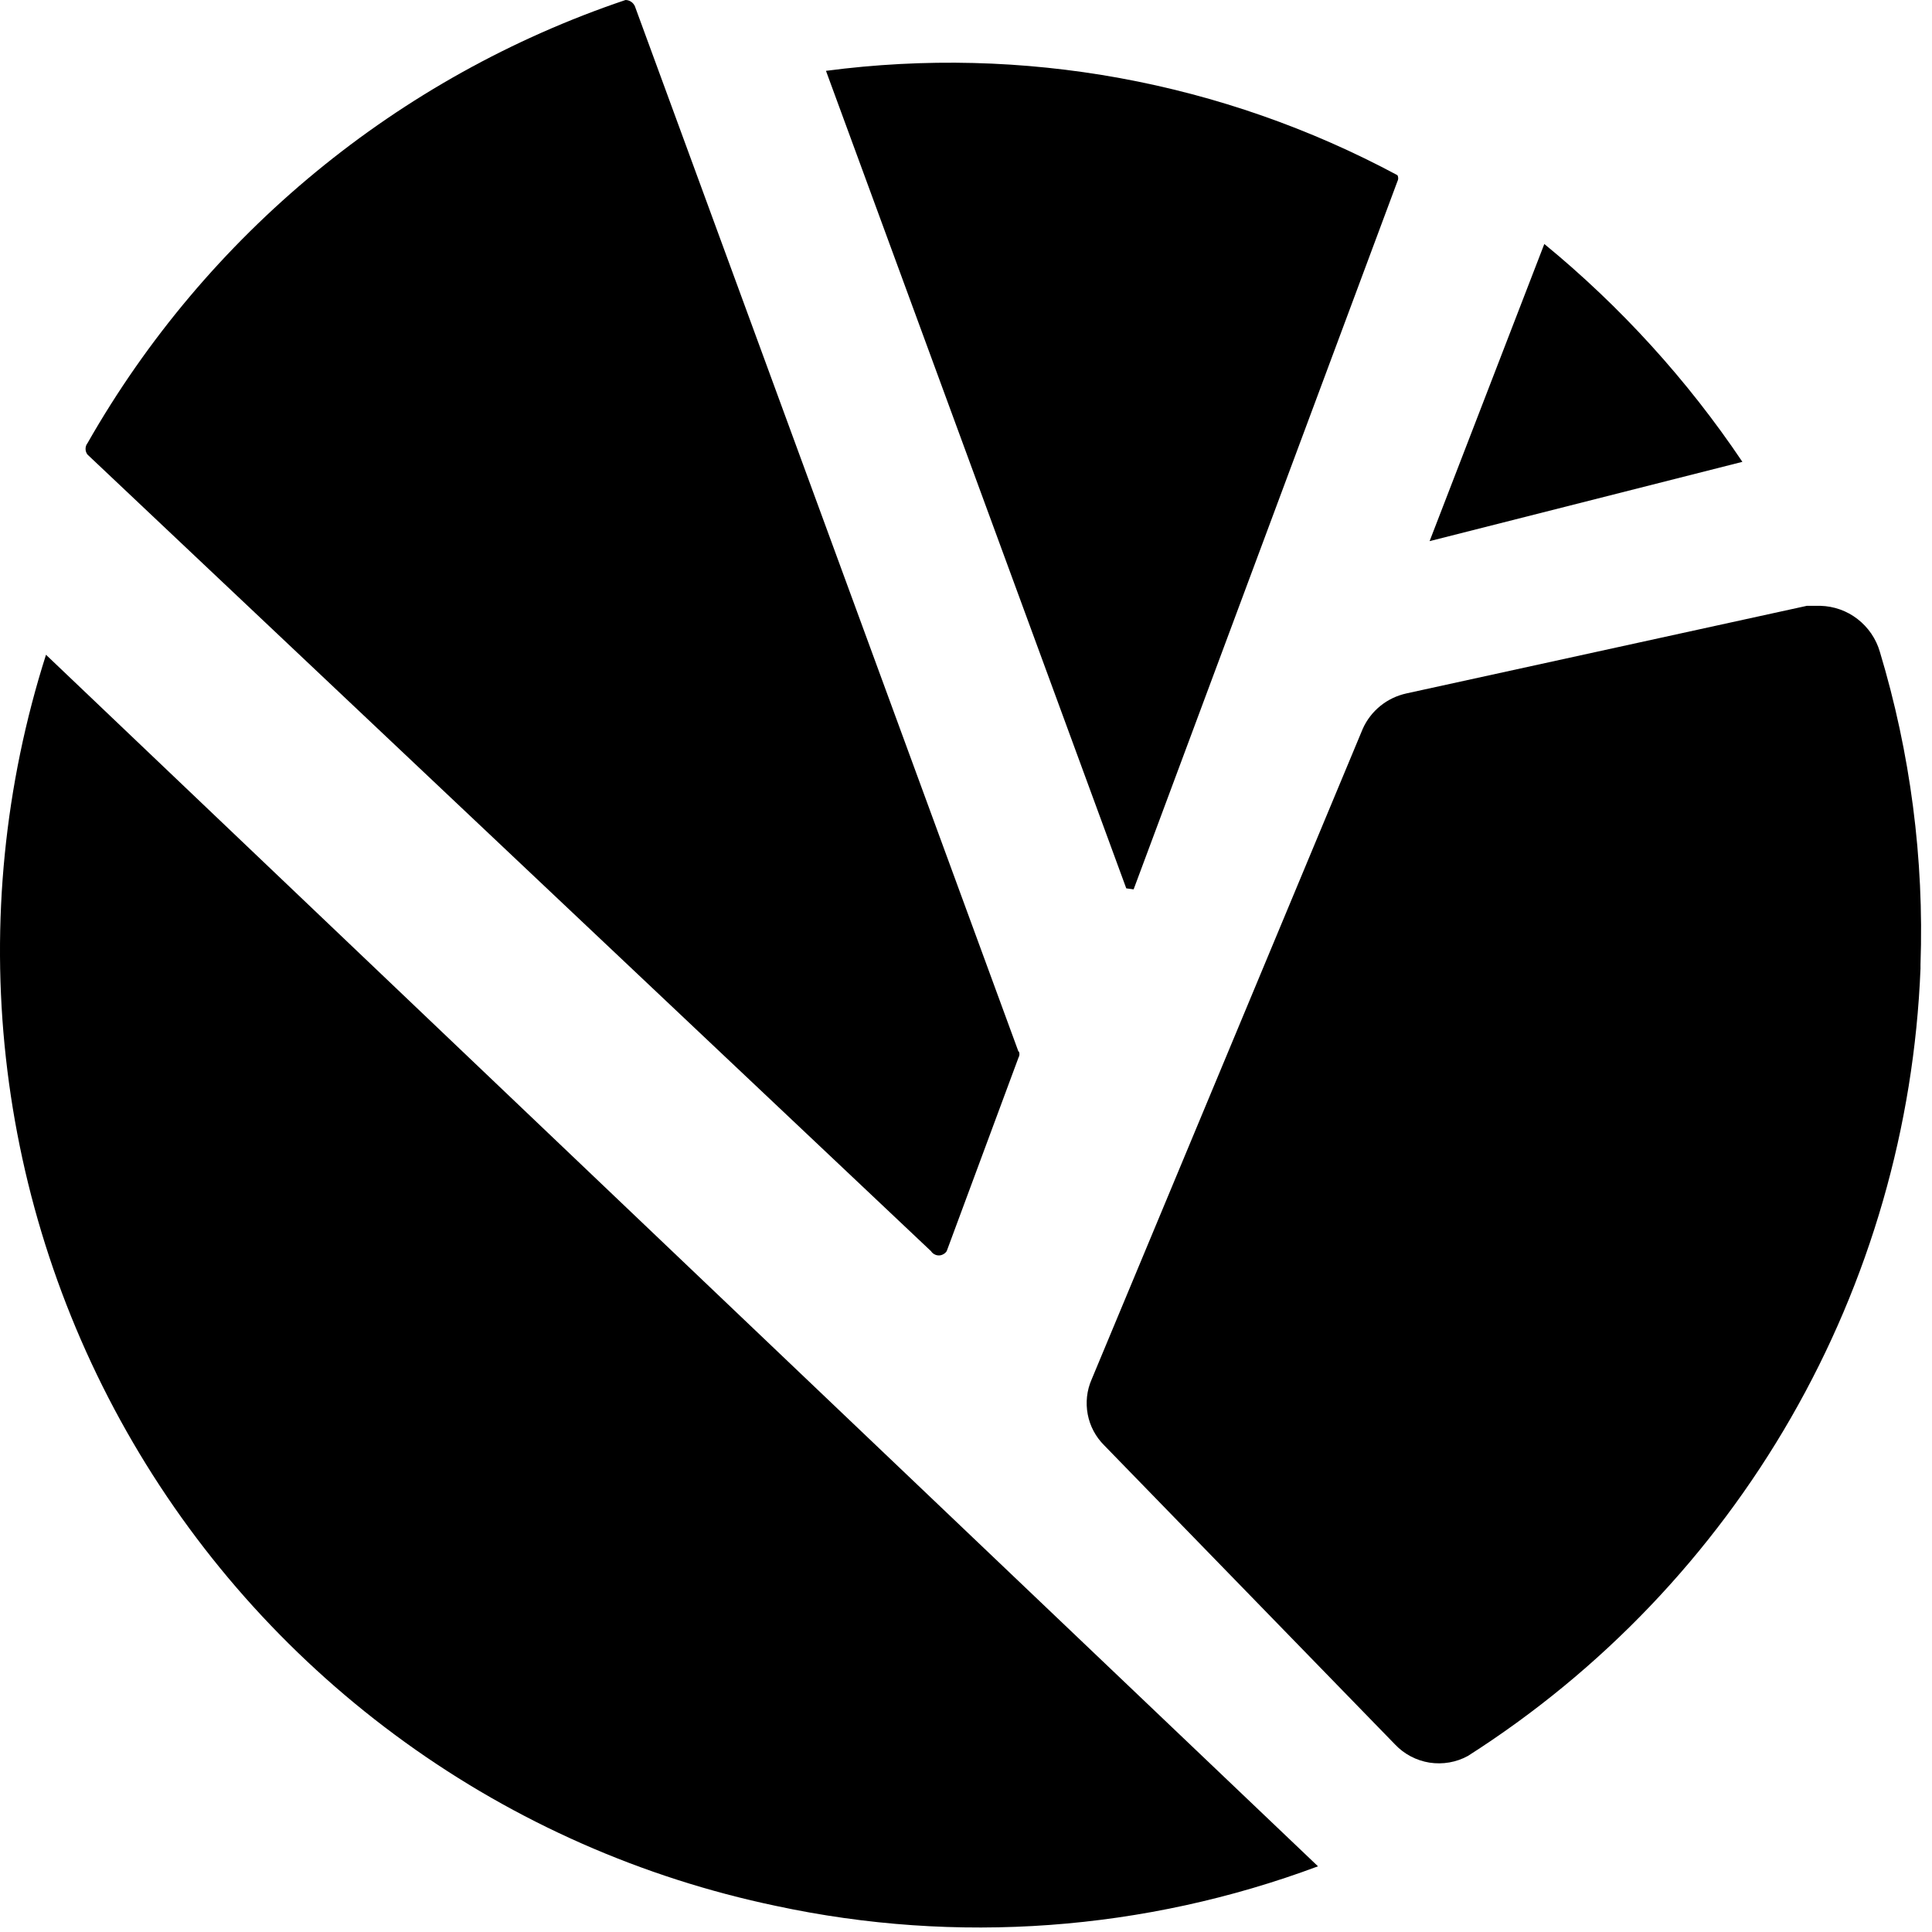
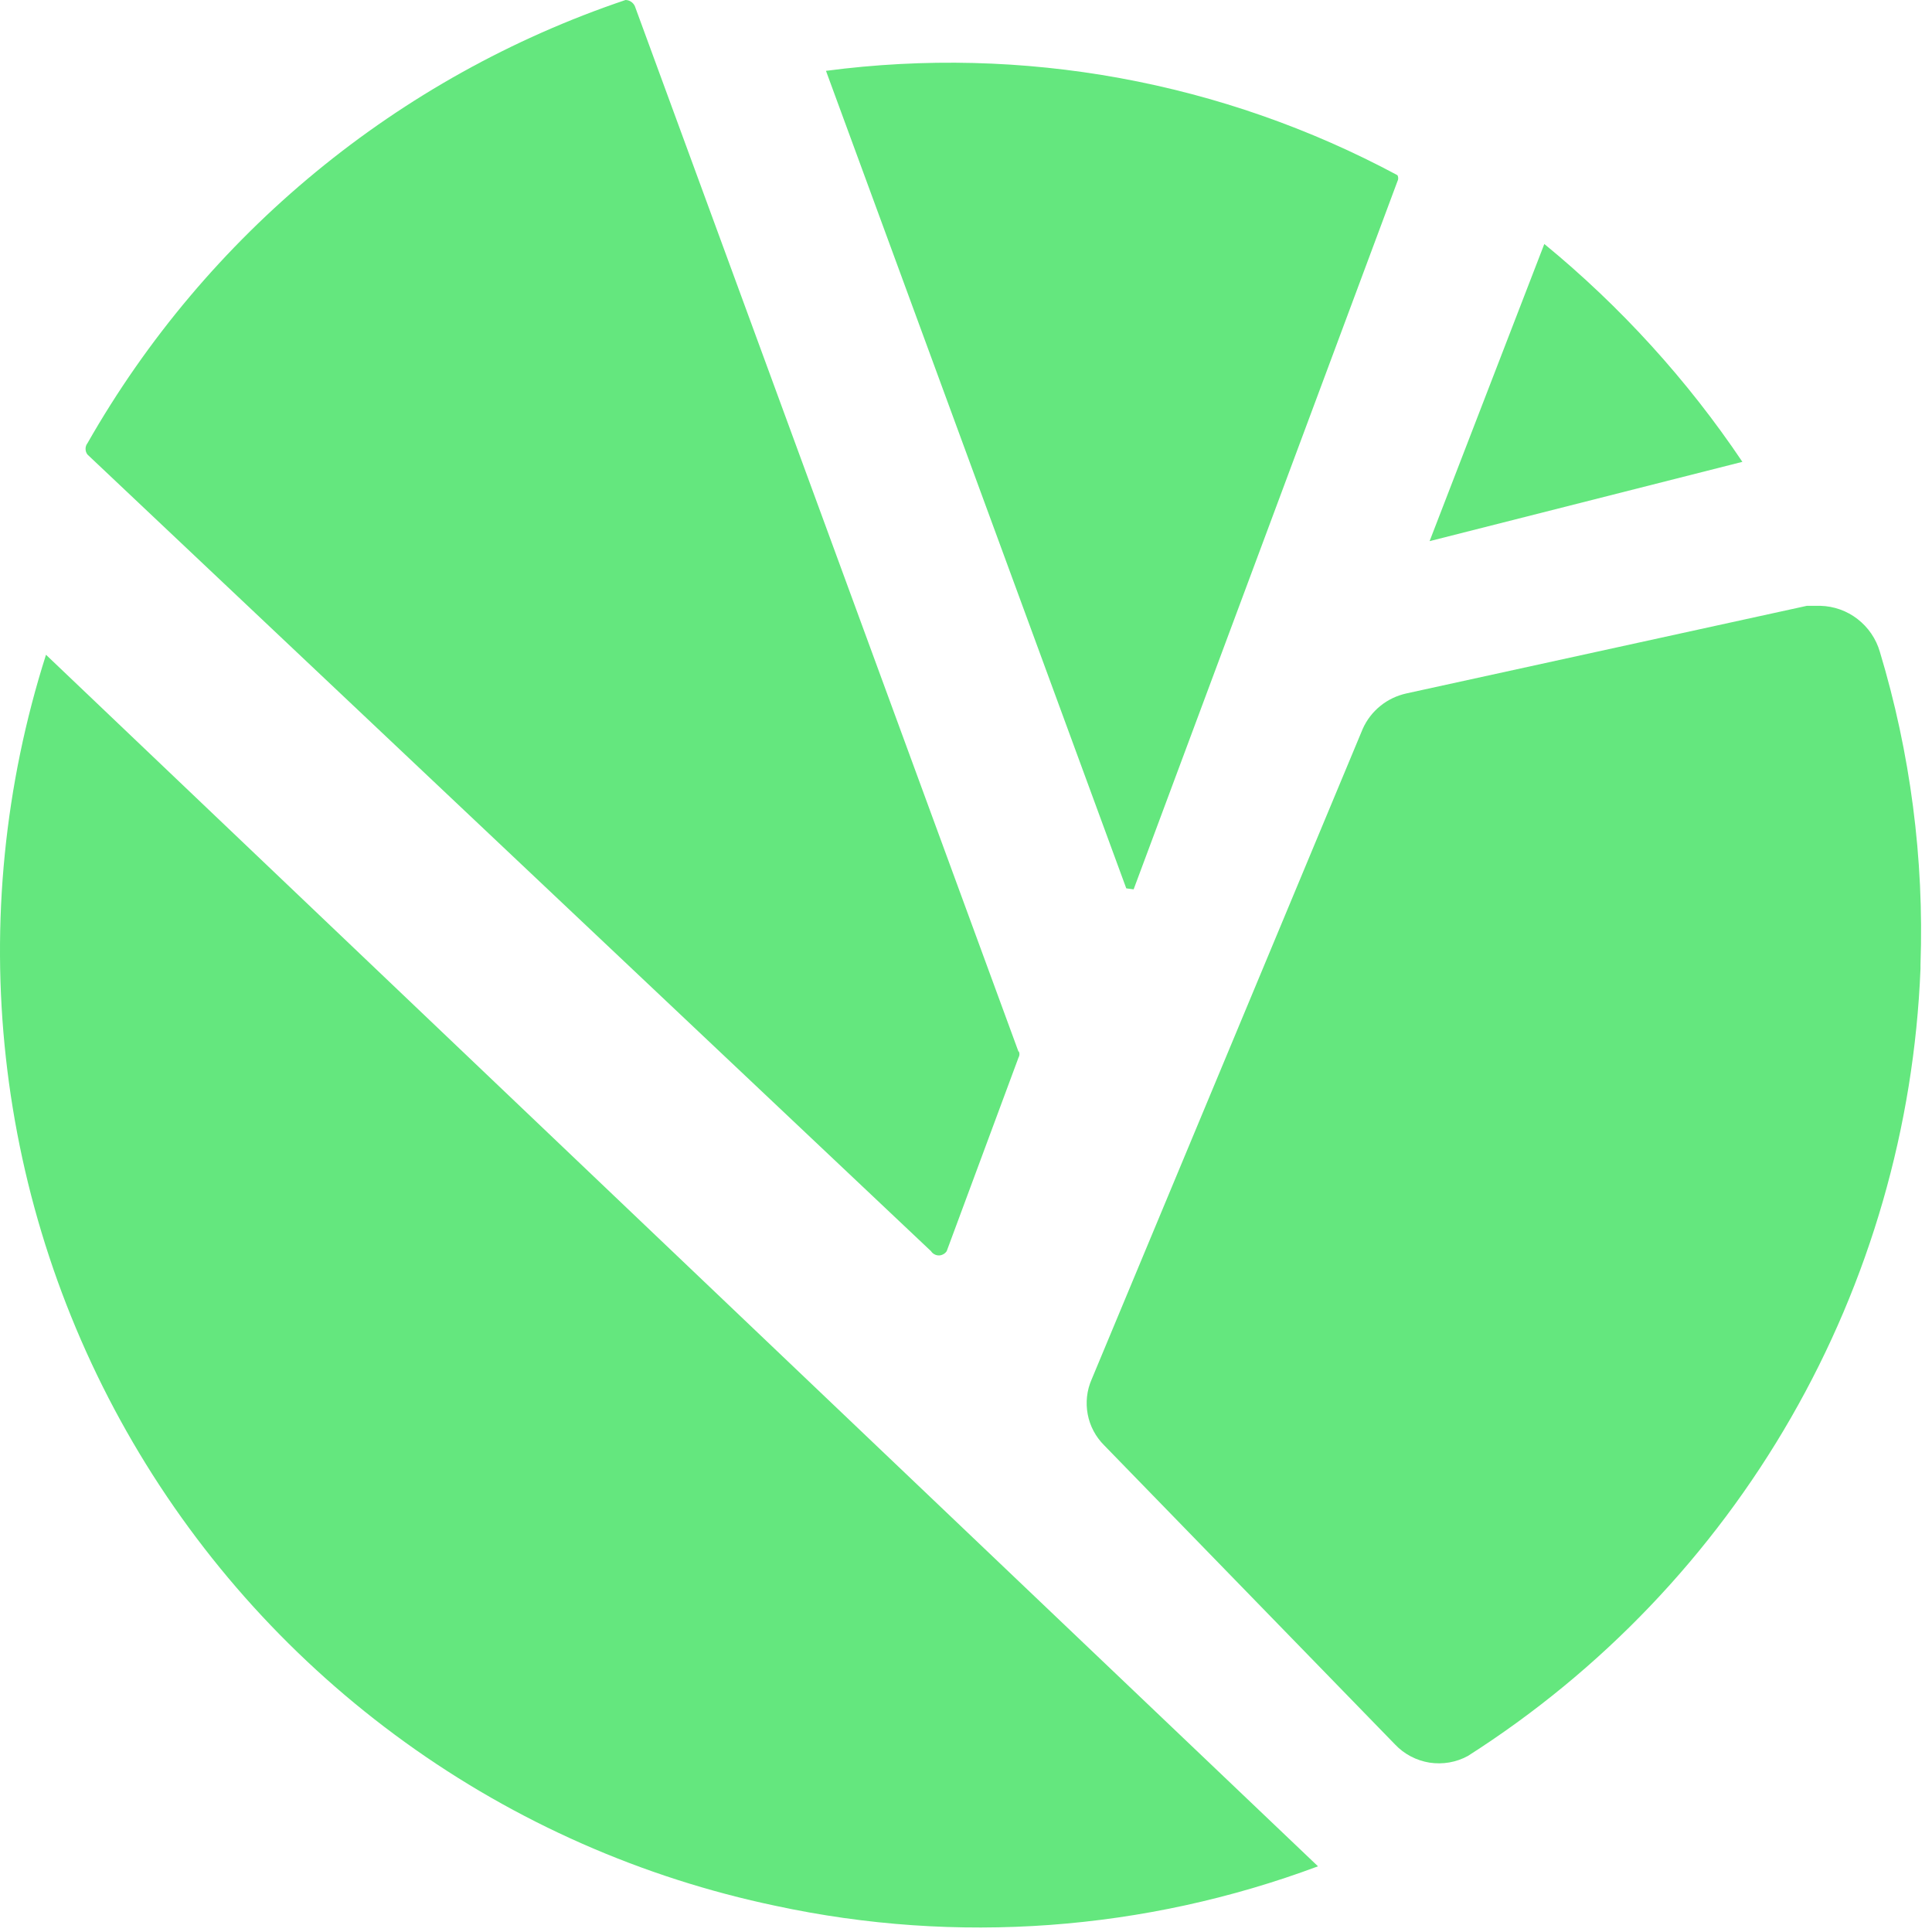
- <svg xmlns="http://www.w3.org/2000/svg" width="21" height="21" viewBox="0 0 21 21" fill="">
+ <svg xmlns="http://www.w3.org/2000/svg" width="21" height="21" viewBox="0 0 21 21" fill="#64e77e">
  <path d="M15.539 5.882L18.939 5.02C18.341 4.13 17.615 3.332 16.786 2.652L15.539 5.882Z" />
  <path d="M12.322 9.667L15.189 1.972C15.195 1.961 15.198 1.95 15.198 1.938C15.198 1.926 15.195 1.914 15.189 1.904C13.288 0.884 11.116 0.488 8.978 0.77L12.242 9.656" />
  <path d="M20.875 10.484C20.915 9.334 20.765 8.185 20.433 7.084C20.392 6.943 20.307 6.819 20.191 6.729C20.075 6.639 19.934 6.589 19.787 6.585H19.64L15.288 7.537C15.184 7.56 15.086 7.606 15.004 7.673C14.921 7.74 14.855 7.826 14.812 7.923L11.865 14.995C11.813 15.114 11.799 15.245 11.823 15.373C11.847 15.5 11.909 15.617 12.001 15.709L15.163 18.961C15.263 19.067 15.395 19.136 15.538 19.159C15.682 19.181 15.829 19.156 15.956 19.086C17.405 18.162 18.61 16.901 19.466 15.412C20.323 13.922 20.806 12.247 20.875 10.529" />
  <path d="M11.072 11.435L6.901 0.068C6.892 0.048 6.878 0.031 6.86 0.019C6.842 0.007 6.821 0 6.799 0C4.325 0.834 2.243 2.548 0.951 4.817C0.937 4.835 0.93 4.856 0.93 4.879C0.93 4.902 0.937 4.923 0.951 4.941L10.12 13.6C10.129 13.614 10.142 13.626 10.156 13.633C10.171 13.642 10.188 13.646 10.205 13.646C10.221 13.646 10.238 13.642 10.253 13.633C10.268 13.626 10.28 13.614 10.29 13.6L11.072 11.492C11.078 11.482 11.081 11.47 11.081 11.458C11.081 11.446 11.078 11.434 11.072 11.424" />
  <path d="M8.433 20.716C10.398 21.139 12.443 20.989 14.326 20.286L0.5 7.117C0.05 8.53 -0.099 10.023 0.064 11.498C0.227 12.973 0.697 14.397 1.445 15.679C2.193 16.961 3.201 18.071 4.405 18.939C5.608 19.807 6.981 20.412 8.433 20.716Z" />
</svg>
